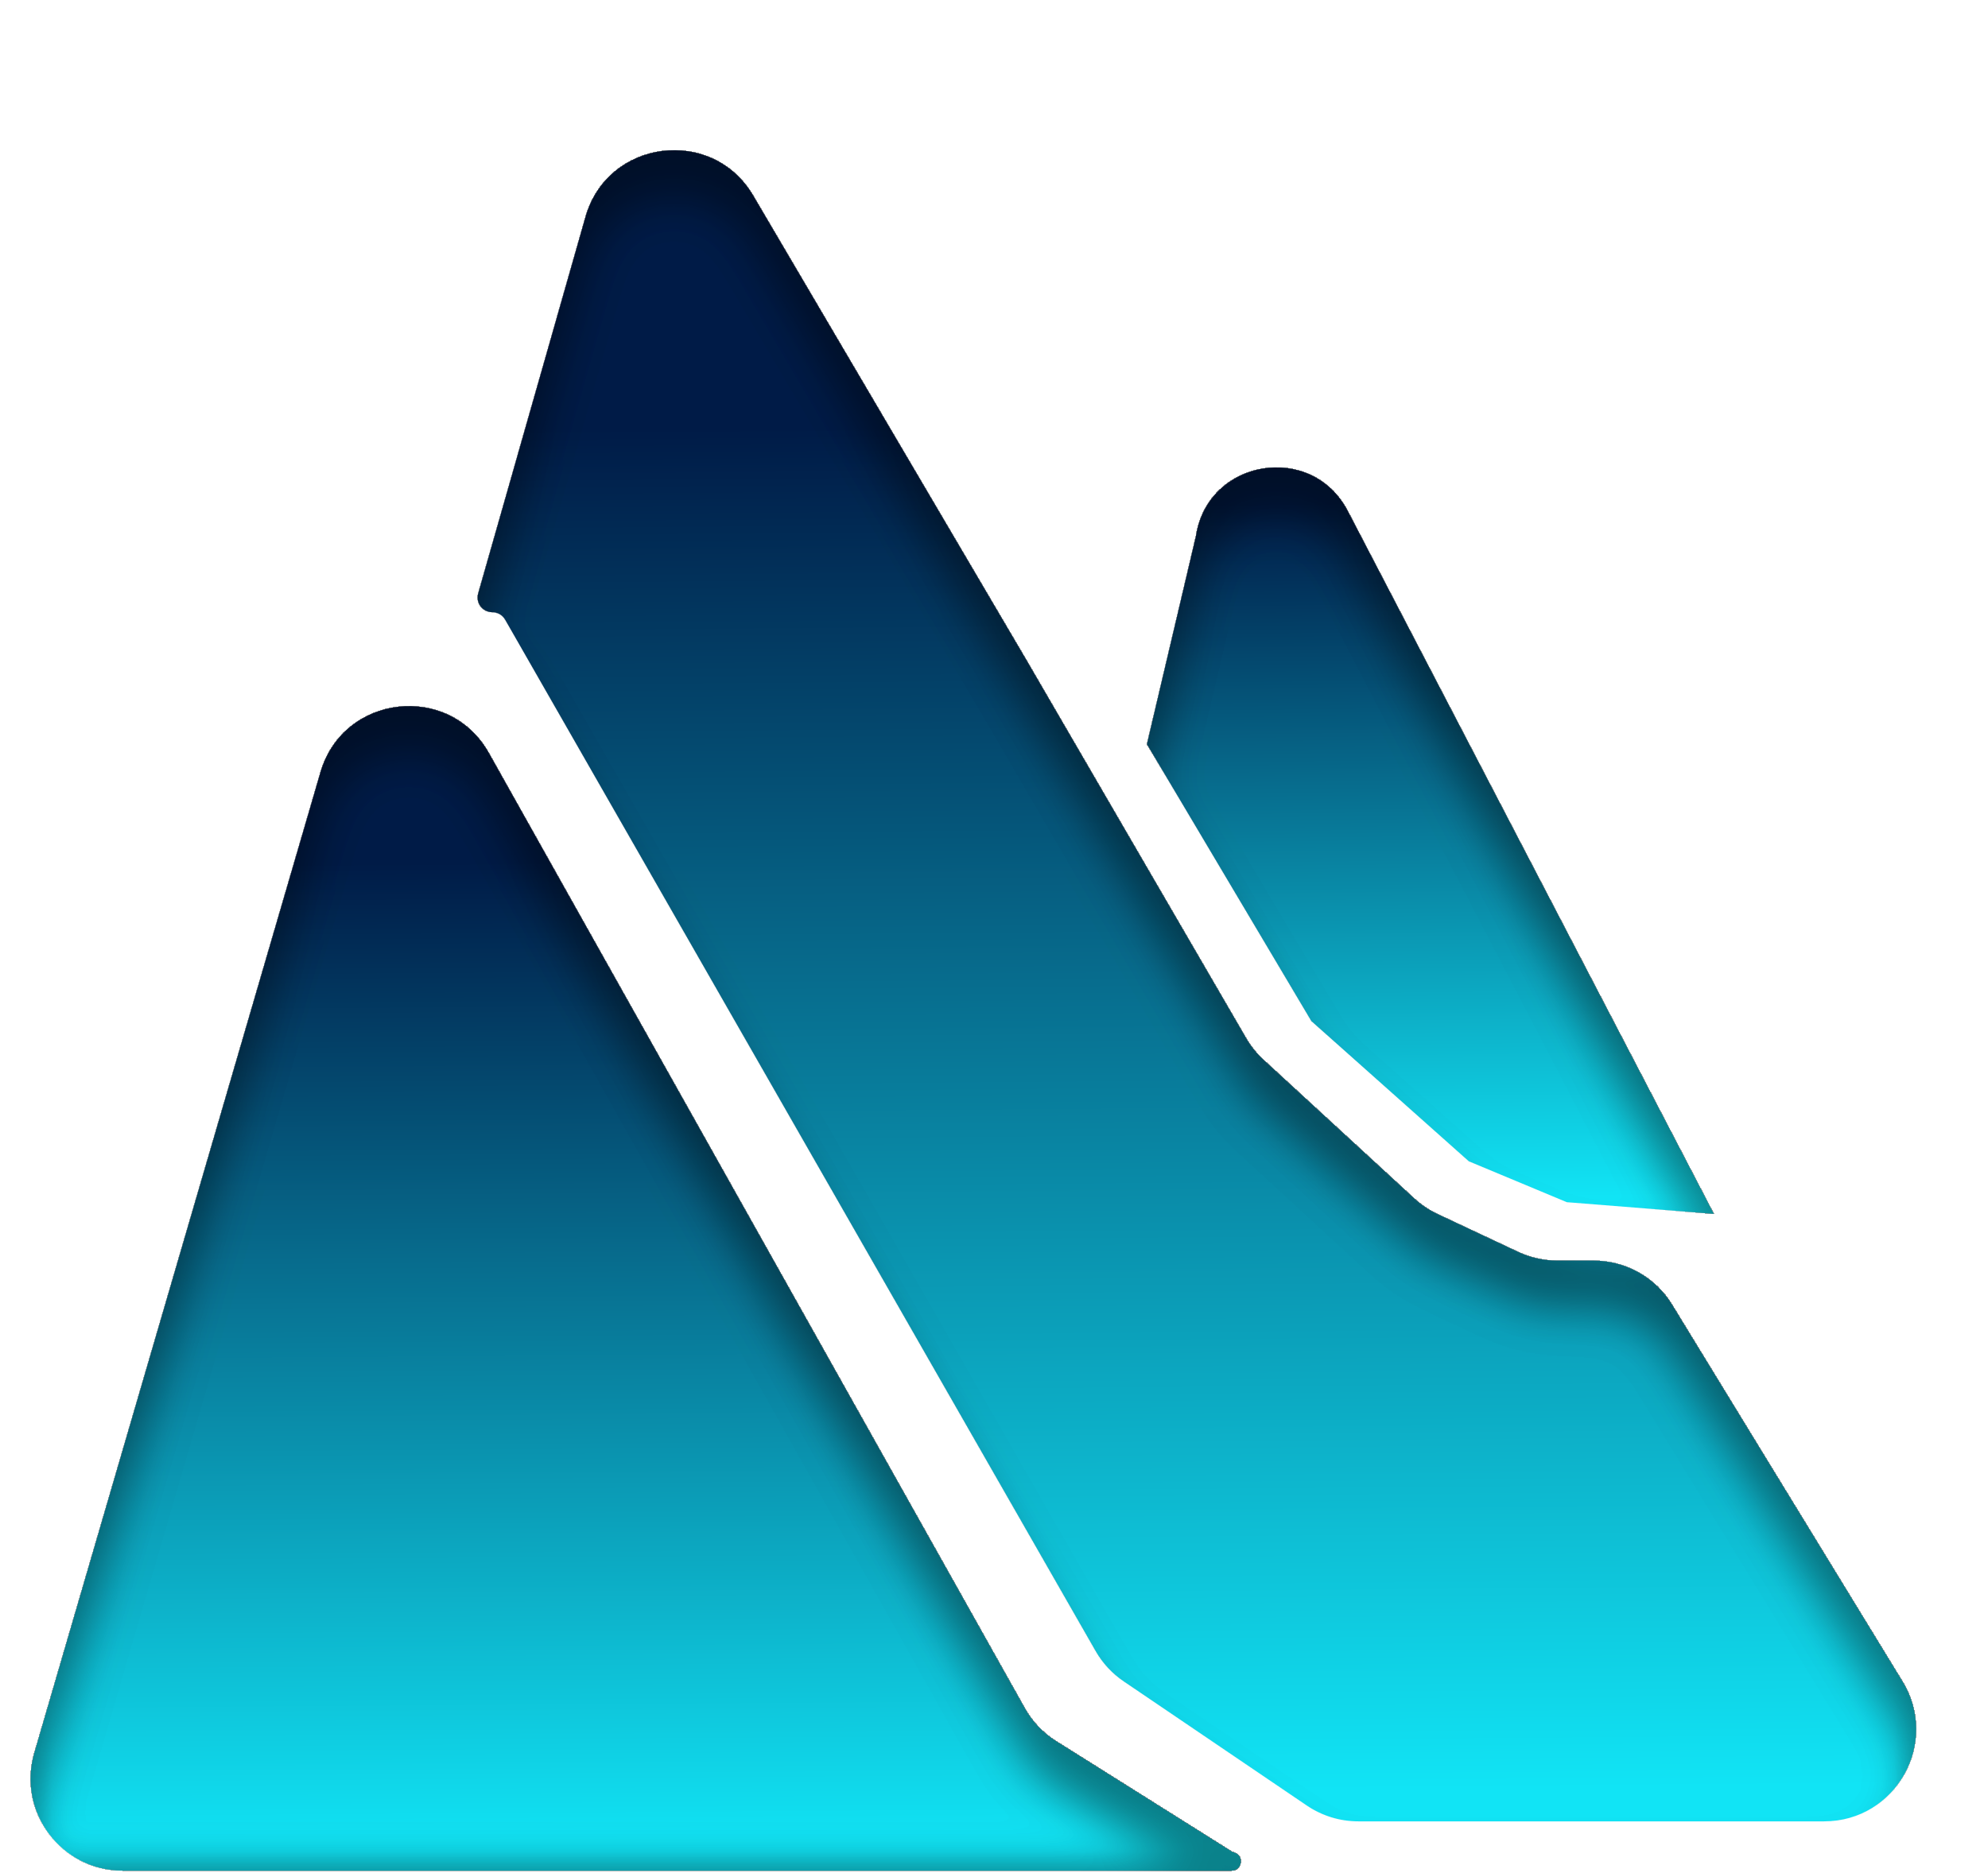
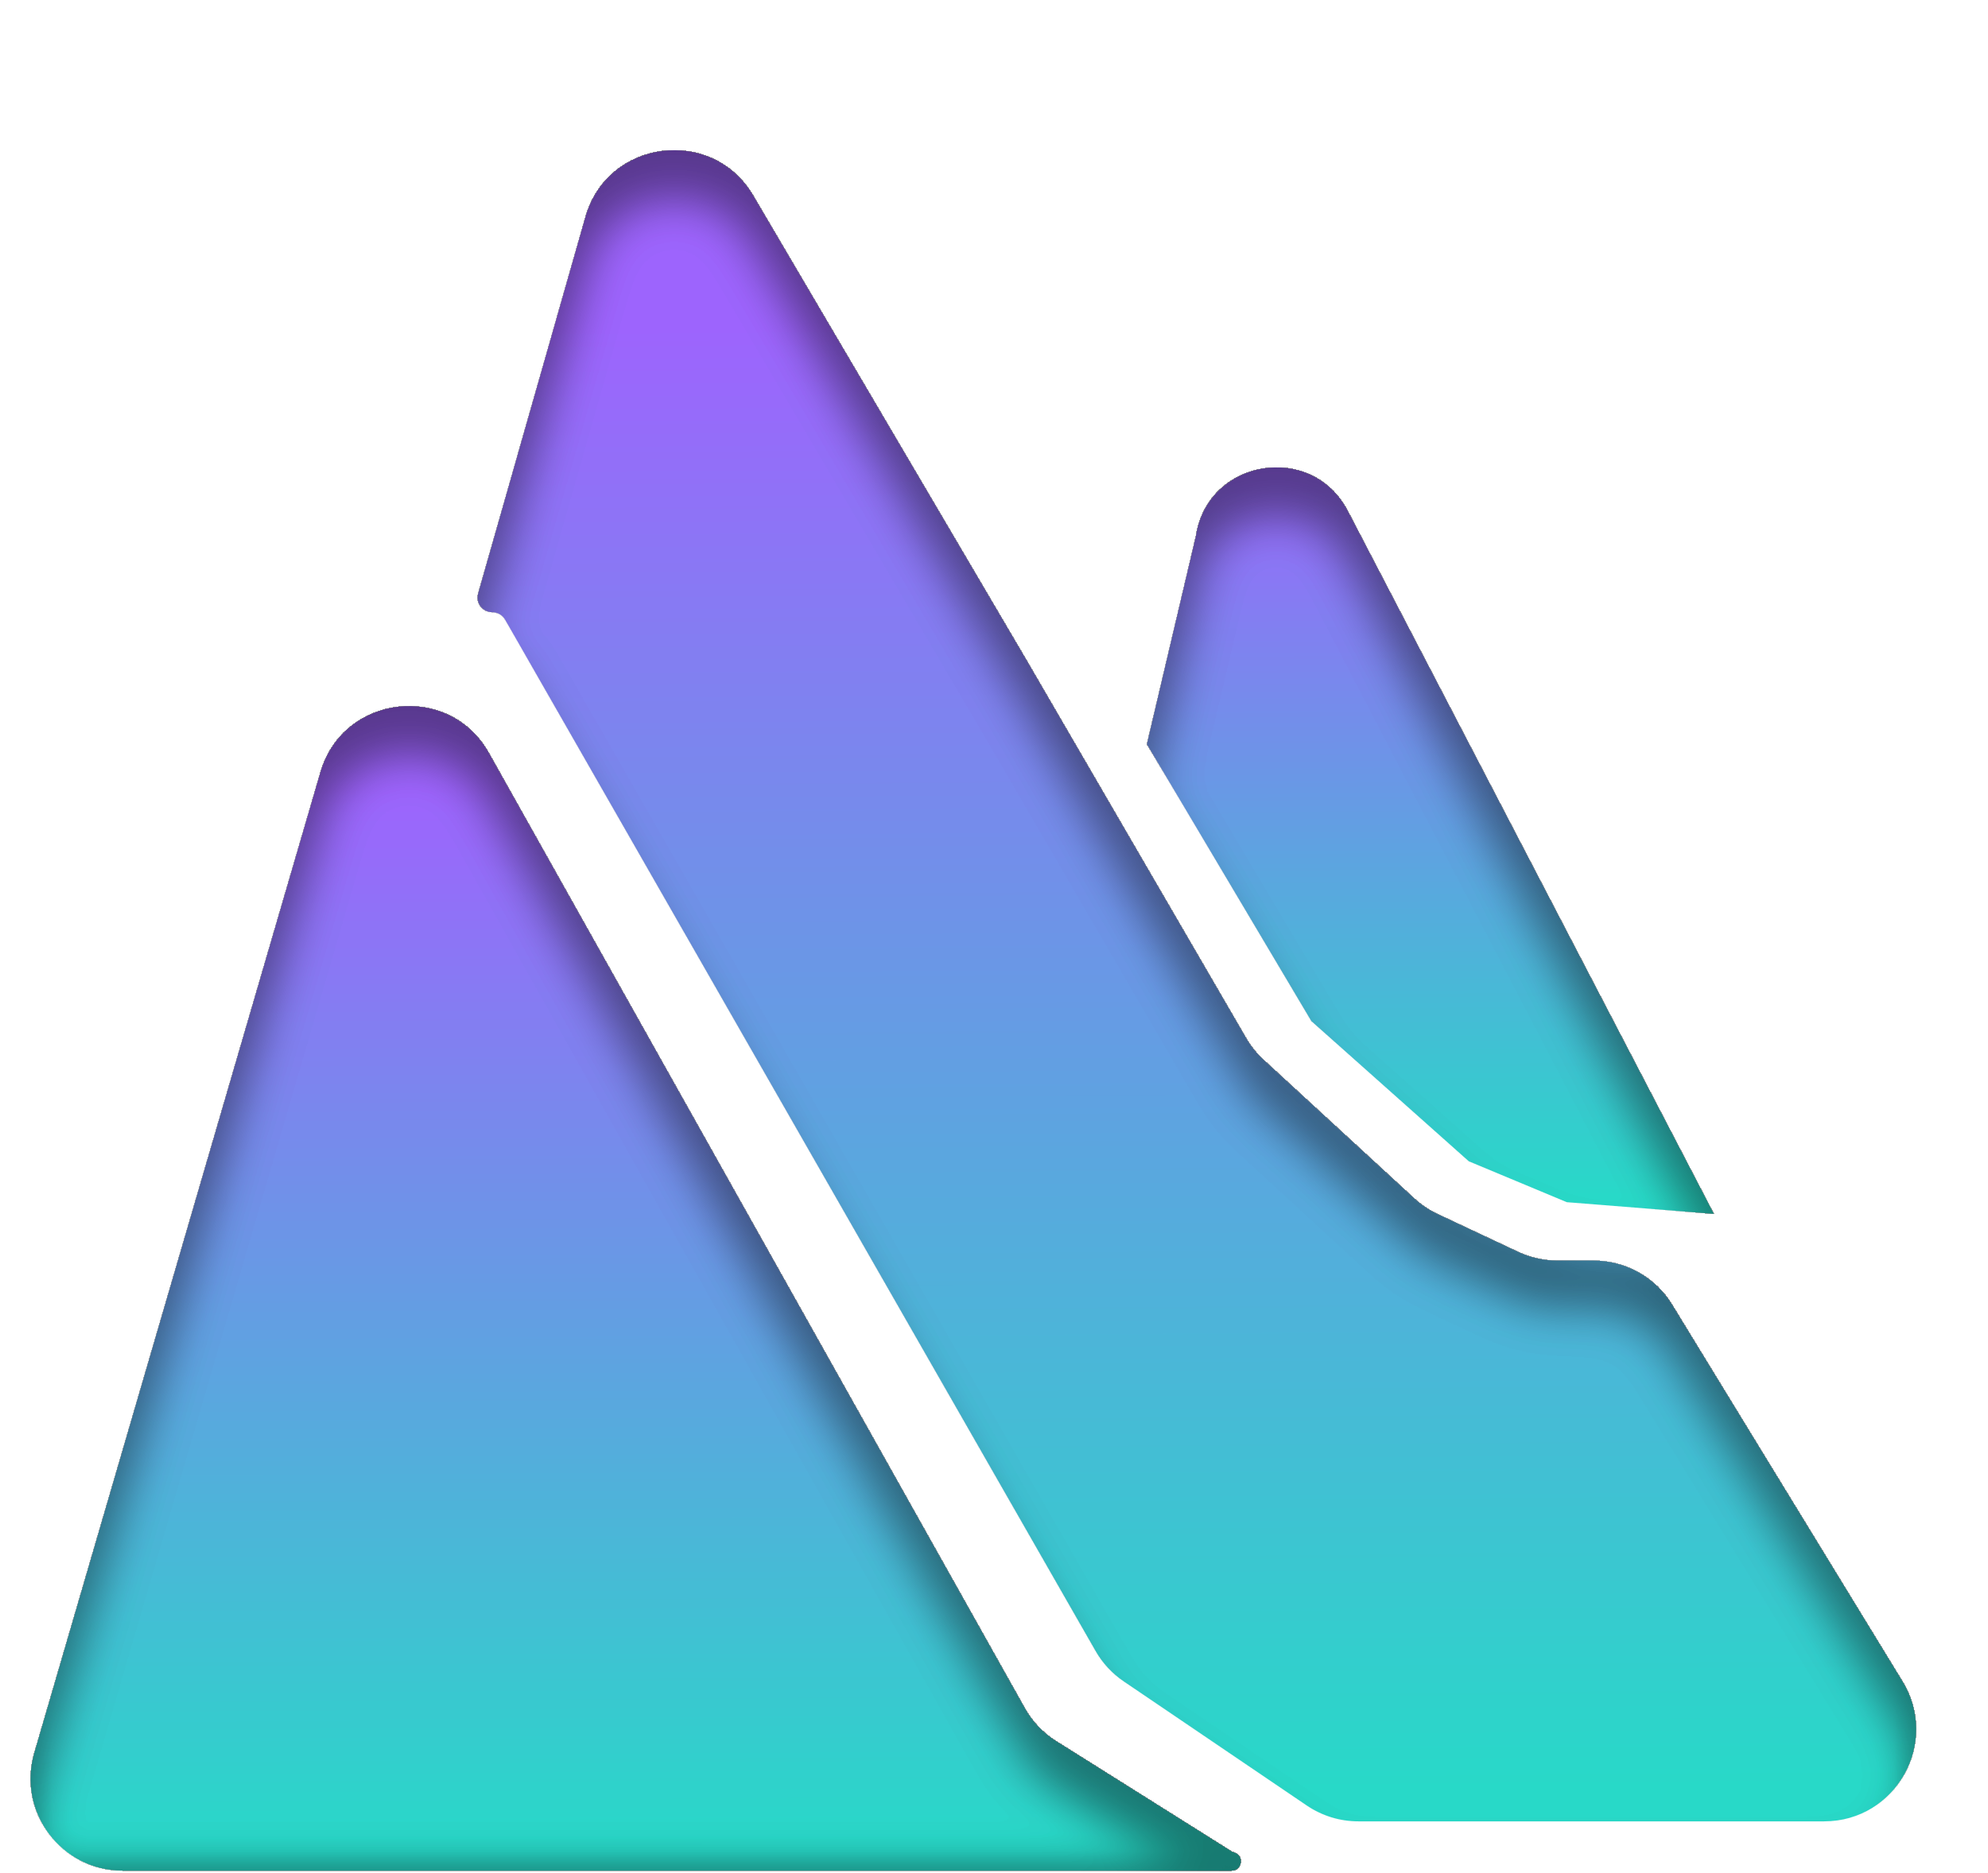
<svg xmlns="http://www.w3.org/2000/svg" width="173" height="163" viewBox="0 0 173 163" fill="none">
-   <g filter="url(#filter0_ii_98_1426)">
-     <path d="M27.888 67.228C29.873 60.422 39.076 59.371 42.545 65.555L89.182 148.698C89.835 149.863 90.77 150.846 91.9 151.557L107.161 161.153C107.229 161.196 107.303 161.229 107.381 161.249C108.289 161.493 108.113 162.83 107.173 162.83H75.623H10.667C5.334 162.83 1.494 157.709 2.987 152.589L27.888 67.228Z" fill="url(#paint0_linear_98_1426)" />
-     <path d="M50.951 18.887C52.879 12.121 61.974 10.959 65.541 17.024L89.261 57.358L108.445 90.377C108.849 91.071 109.355 91.701 109.946 92.245L123.071 104.321C123.67 104.872 124.35 105.329 125.087 105.675L132.103 108.97C133.167 109.47 134.328 109.729 135.504 109.729H138.673C141.459 109.729 144.045 111.178 145.498 113.556L165.558 146.367C168.817 151.698 164.981 158.54 158.732 158.54H118.21C116.609 158.54 115.045 158.059 113.72 157.16L97.797 146.36C96.789 145.676 95.95 144.771 95.345 143.713L43.954 53.934C43.726 53.536 43.303 53.291 42.844 53.291C41.995 53.291 41.381 52.478 41.614 51.661L50.951 18.887Z" fill="url(#paint1_linear_98_1426)" />
-     <path d="M104.071 46.681C105.093 39.941 114.136 38.438 117.284 44.483L149.137 105.661L136.348 104.644L127.822 101.085L114.119 88.882L99.808 64.781L104.071 46.681Z" fill="url(#paint2_linear_98_1426)" />
+   <g filter="url(#filter0_ii_98_1418)">
+     <path d="M27.888 67.228C29.873 60.422 39.076 59.371 42.545 65.555L89.182 148.698C89.835 149.863 90.77 150.846 91.9 151.557L107.161 161.153C107.229 161.196 107.303 161.229 107.381 161.249C108.289 161.493 108.113 162.83 107.173 162.83H75.623H10.667C5.334 162.83 1.494 157.709 2.987 152.589L27.888 67.228Z" fill="url(#paint0_linear_98_1418)" />
+     <path d="M50.951 18.887C52.879 12.121 61.974 10.959 65.541 17.024L89.261 57.358L108.445 90.377C108.849 91.071 109.355 91.701 109.946 92.245L123.071 104.321C123.67 104.872 124.35 105.329 125.087 105.675L132.103 108.97C133.167 109.47 134.328 109.729 135.504 109.729H138.673C141.459 109.729 144.045 111.178 145.498 113.556L165.558 146.367C168.817 151.698 164.98 158.54 158.732 158.54H118.21C116.609 158.54 115.045 158.059 113.719 157.16L97.797 146.36C96.789 145.676 95.95 144.771 95.345 143.713L43.954 53.934C43.726 53.536 43.303 53.291 42.844 53.291C41.994 53.291 41.381 52.478 41.614 51.661L50.951 18.887Z" fill="url(#paint1_linear_98_1418)" />
+     <path d="M104.071 46.68C105.093 39.941 114.136 38.437 117.284 44.483L149.137 105.661L136.348 104.644L127.822 101.085L114.119 88.882L99.808 64.781L104.071 46.68Z" fill="url(#paint2_linear_98_1418)" />
  </g>
  <defs>
-     <filter id="filter0_ii_98_1426" x="2.662" y="13.077" width="164.083" height="153.752" filterUnits="userSpaceOnUse" color-interpolation-filters="sRGB">
+     <filter id="filter0_ii_98_1418" x="2.662" y="13.077" width="164.083" height="153.753" filterUnits="userSpaceOnUse" color-interpolation-filters="sRGB">
      <feFlood flood-opacity="0" result="BackgroundImageFix" />
      <feBlend mode="normal" in="SourceGraphic" in2="BackgroundImageFix" result="shape" />
      <feColorMatrix in="SourceAlpha" type="matrix" values="0 0 0 0 0 0 0 0 0 0 0 0 0 0 0 0 0 0 127 0" result="hardAlpha" />
      <feOffset dy="4" />
      <feGaussianBlur stdDeviation="2" />
      <feComposite in2="hardAlpha" operator="arithmetic" k2="-1" k3="1" />
      <feColorMatrix type="matrix" values="0 0 0 0 0 0 0 0 0 0 0 0 0 0 0 0 0 0 0.25 0" />
-       <feBlend mode="normal" in2="shape" result="effect1_innerShadow_98_1426" />
+       <feBlend mode="normal" in2="shape" result="effect1_innerShadow_98_1418" />
      <feColorMatrix in="SourceAlpha" type="matrix" values="0 0 0 0 0 0 0 0 0 0 0 0 0 0 0 0 0 0 127 0" result="hardAlpha" />
      <feOffset dy="4" />
      <feGaussianBlur stdDeviation="2" />
      <feComposite in2="hardAlpha" operator="arithmetic" k2="-1" k3="1" />
      <feColorMatrix type="matrix" values="0 0 0 0 0 0 0 0 0 0 0 0 0 0 0 0 0 0 0.25 0" />
-       <feBlend mode="normal" in2="effect1_innerShadow_98_1426" result="effect2_innerShadow_98_1426" />
+       <feBlend mode="normal" in2="effect1_innerShadow_98_1418" result="effect2_innerShadow_98_1418" />
    </filter>
-     <linearGradient id="paint0_linear_98_1426" x1="53.364" y1="68.582" x2="53.995" y2="160.951" gradientUnits="userSpaceOnUse">
-       <stop offset="0.069" stop-color="#001B47" />
-       <stop offset="1" stop-color="#11E4F5" />
+     <linearGradient id="paint0_linear_98_1418" x1="53.364" y1="68.582" x2="53.995" y2="160.951" gradientUnits="userSpaceOnUse">
+       <stop stop-color="#9D64FD" />
+       <stop offset="1" stop-color="#28D9C8" />
    </linearGradient>
-     <linearGradient id="paint1_linear_98_1426" x1="103.264" y1="28.108" x2="104.302" y2="155.937" gradientUnits="userSpaceOnUse">
-       <stop offset="0.069" stop-color="#001B47" />
-       <stop offset="1" stop-color="#11E4F5" />
+     <linearGradient id="paint1_linear_98_1418" x1="103.264" y1="28.108" x2="104.302" y2="155.937" gradientUnits="userSpaceOnUse">
+       <stop stop-color="#9D64FD" />
+       <stop offset="1" stop-color="#28D9C8" />
    </linearGradient>
-     <linearGradient id="paint2_linear_98_1426" x1="123.047" y1="39.183" x2="123.768" y2="104.331" gradientUnits="userSpaceOnUse">
-       <stop offset="0.069" stop-color="#001B47" />
-       <stop offset="1" stop-color="#11E4F5" />
+     <linearGradient id="paint2_linear_98_1418" x1="123.047" y1="39.182" x2="123.768" y2="104.33" gradientUnits="userSpaceOnUse">
+       <stop stop-color="#9D64FD" />
+       <stop offset="1" stop-color="#28D9C8" />
    </linearGradient>
  </defs>
</svg>
